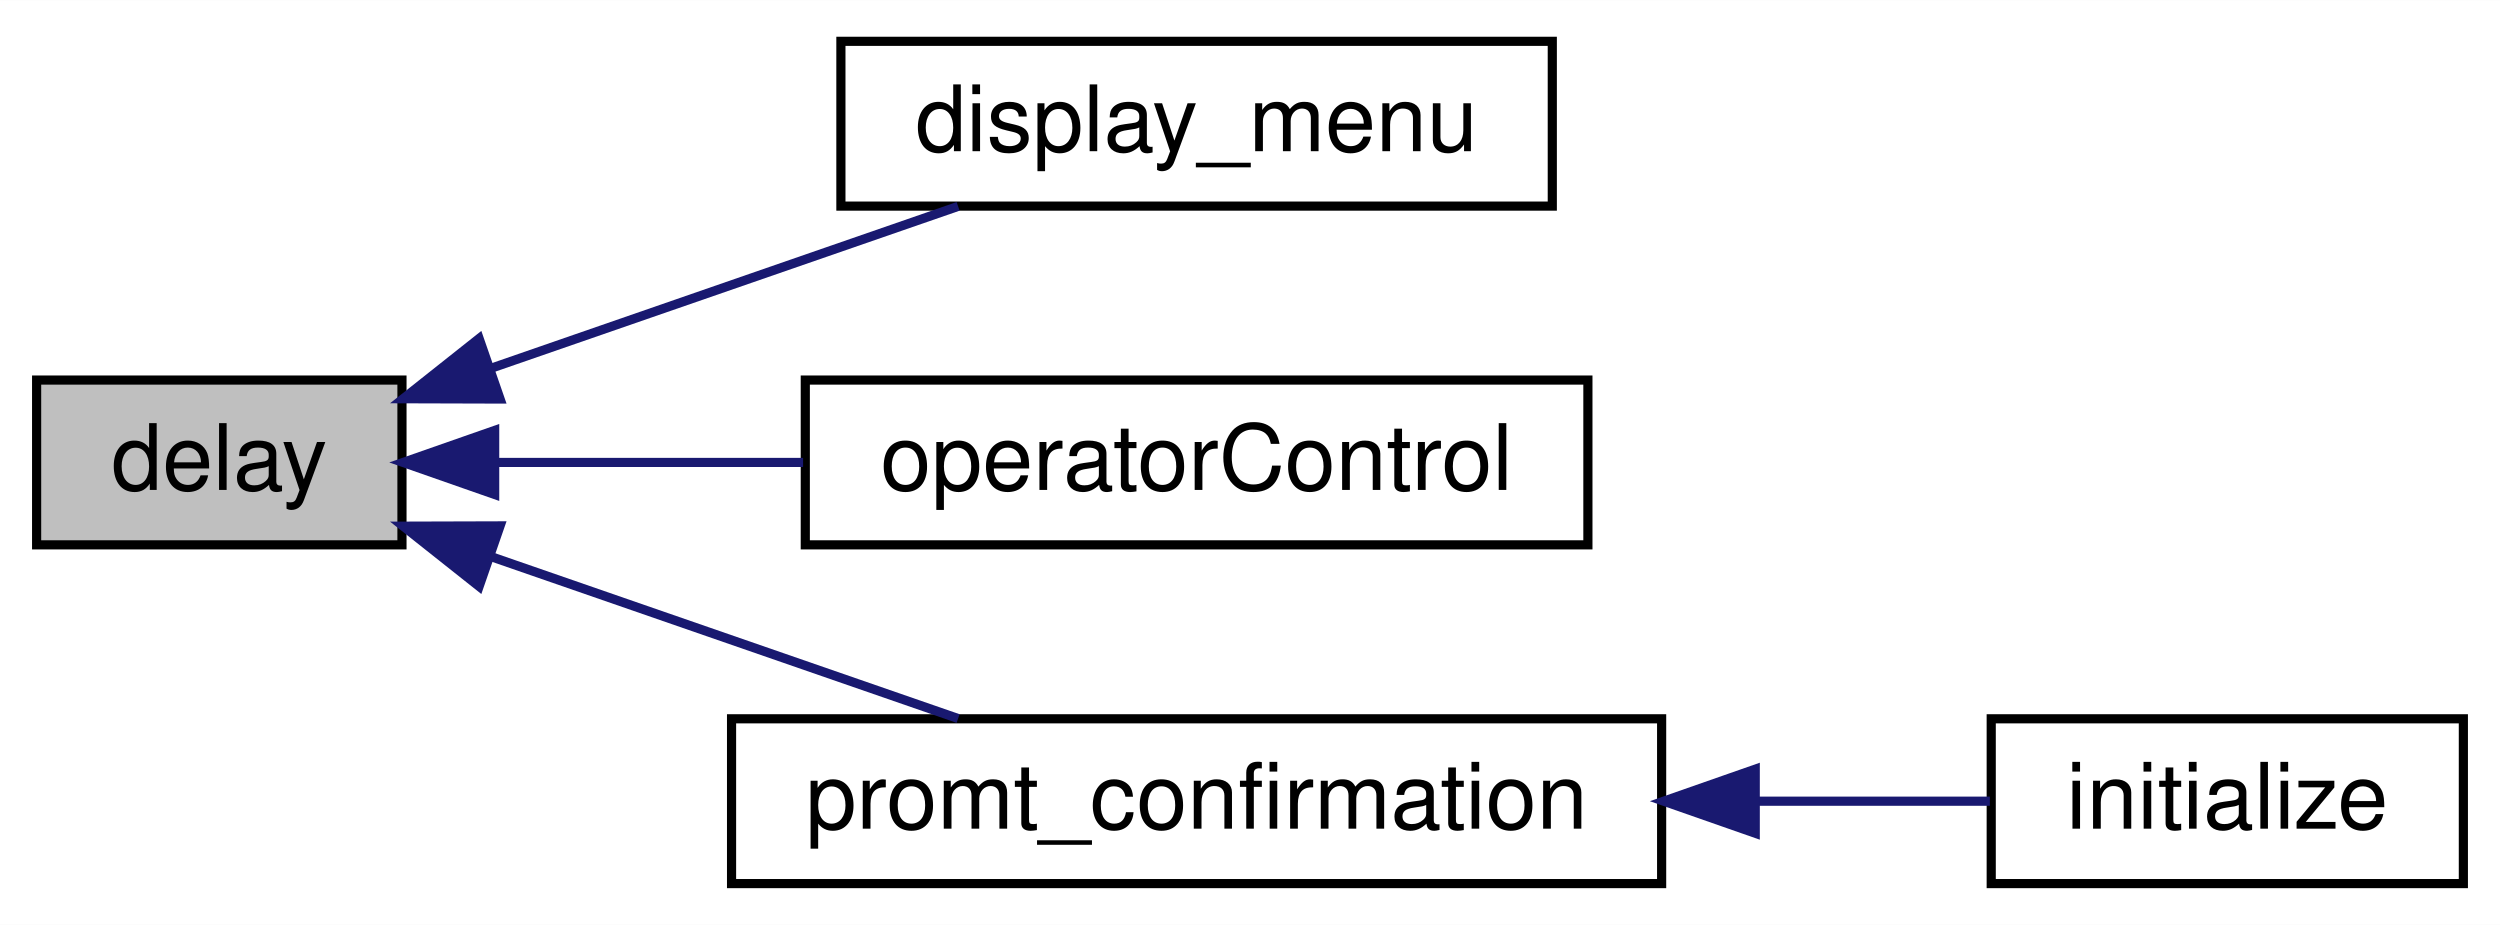
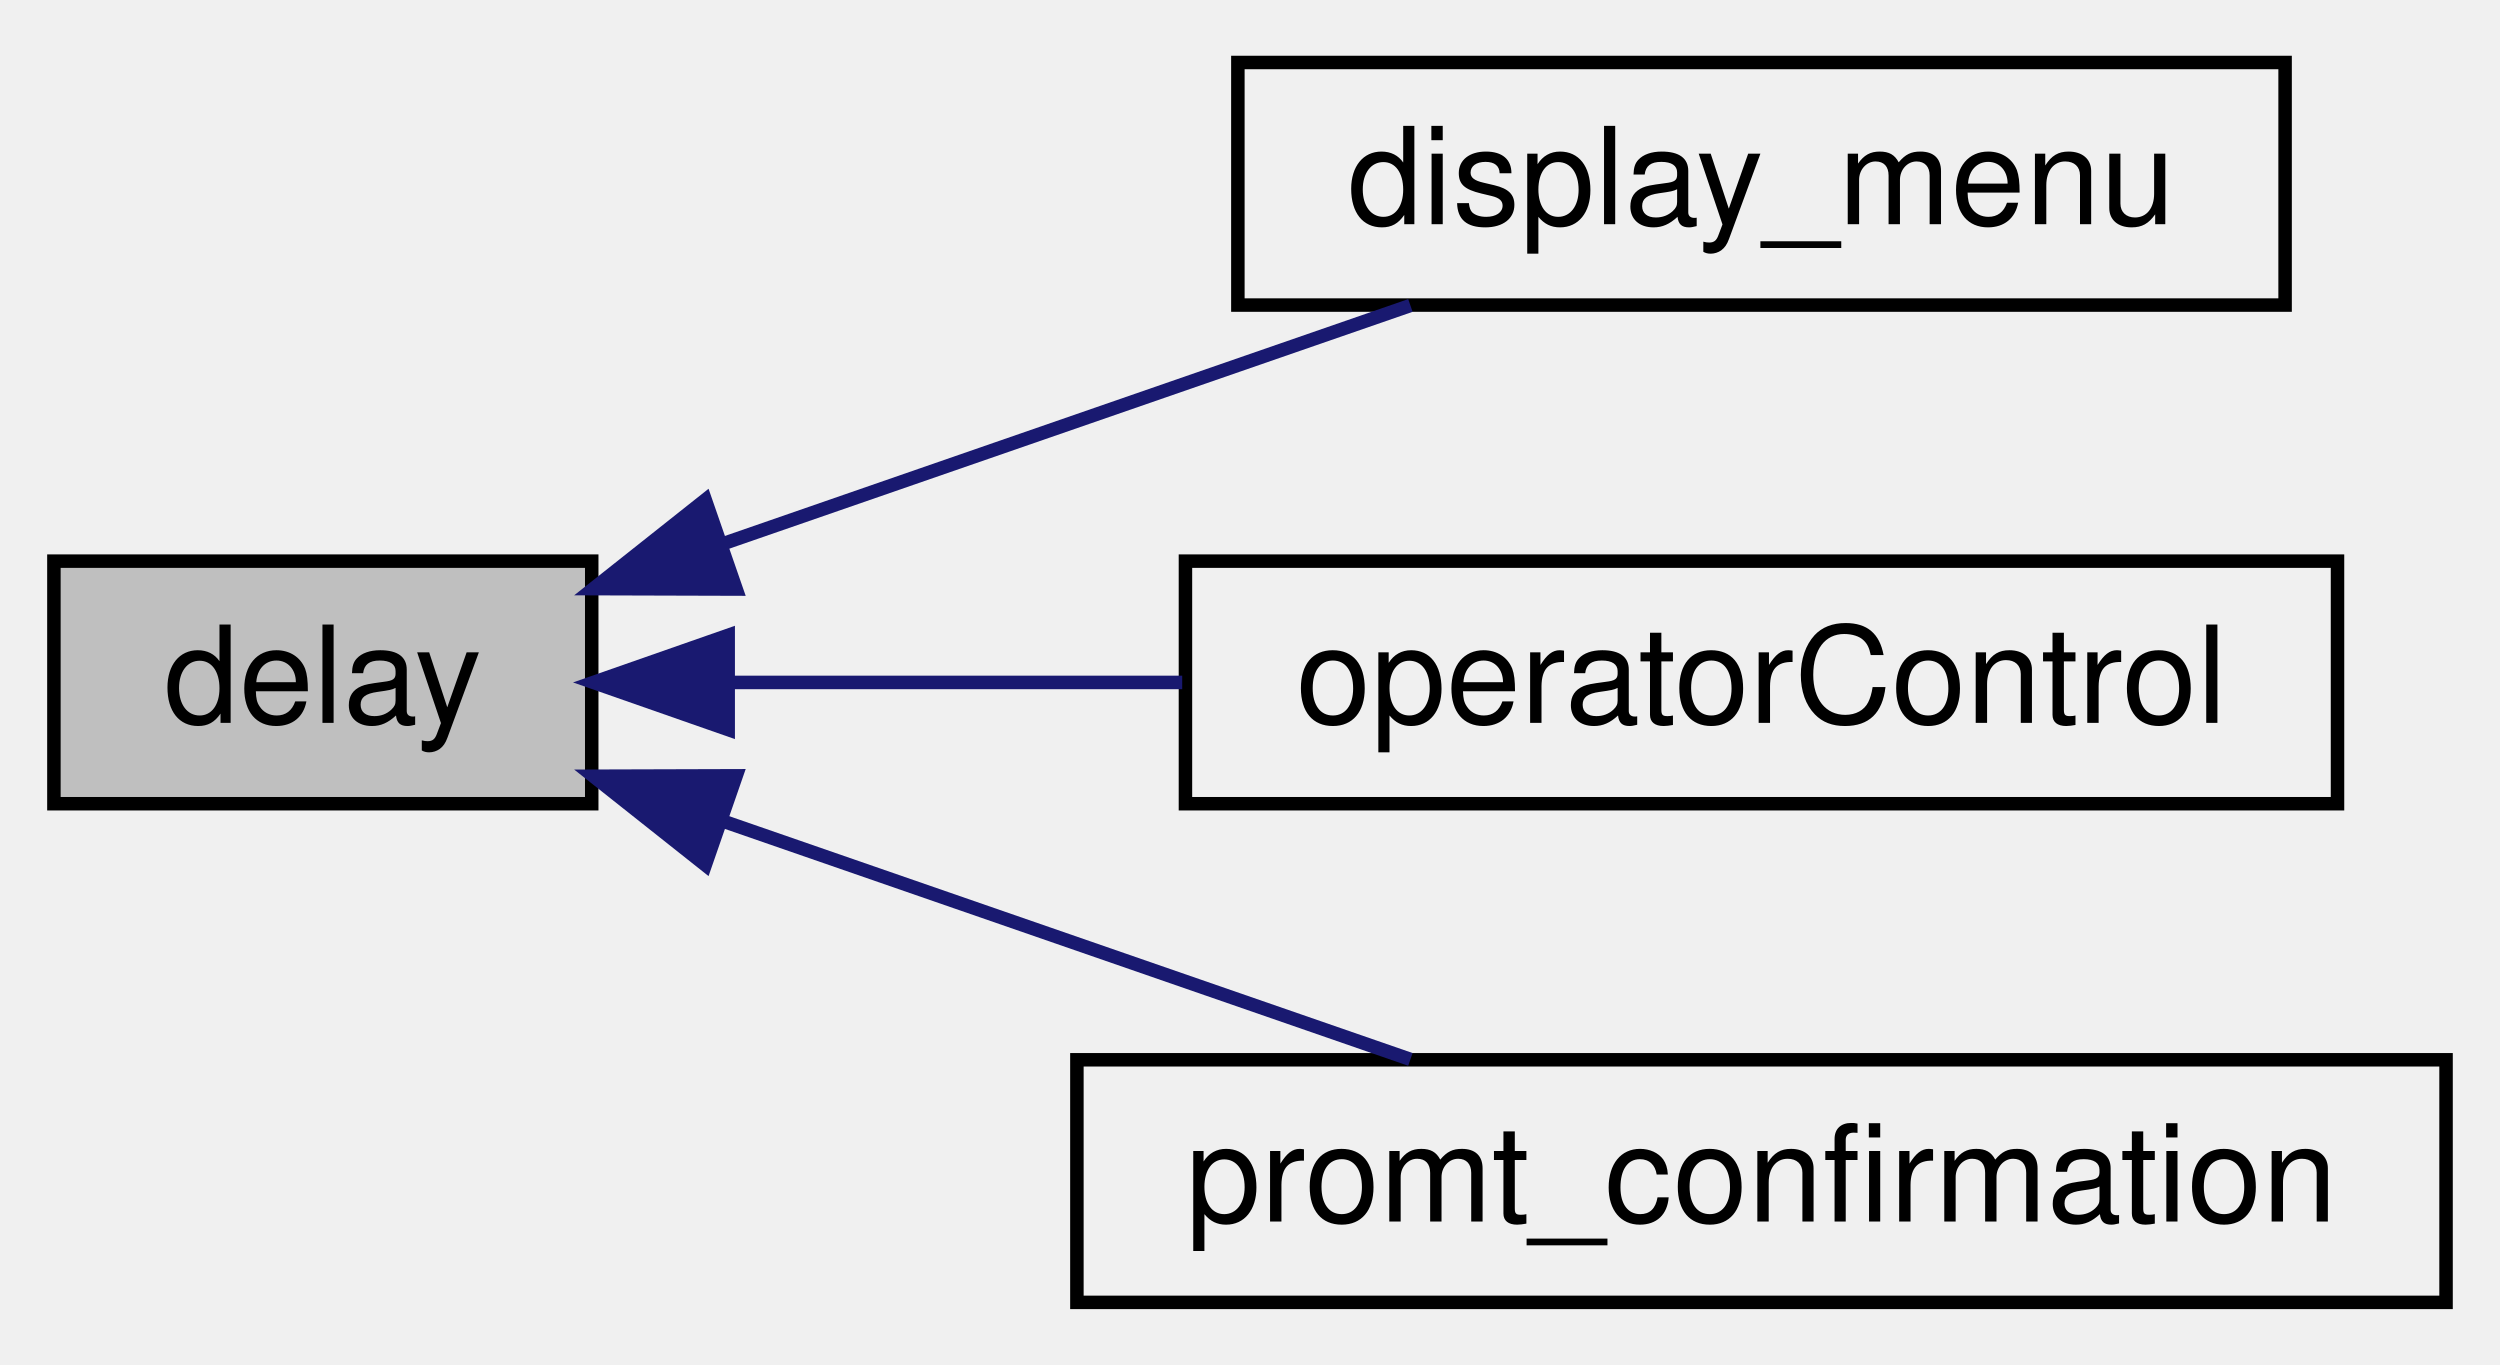
- <svg xmlns="http://www.w3.org/2000/svg" xmlns:xlink="http://www.w3.org/1999/xlink" width="273pt" height="101pt" viewBox="0.00 0.00 273.07 101.00">
+ <svg xmlns="http://www.w3.org/2000/svg" xmlns:xlink="http://www.w3.org/1999/xlink" width="185pt" height="101pt" viewBox="0.00 0.00 185.50 101.00">
  <g id="graph0" class="graph" transform="scale(1 1) rotate(0) translate(4 97)">
-     <polygon fill="#ffffff" stroke="transparent" points="-4,4 -4,-97 269.068,-97 269.068,4 -4,4" />
    <g id="node1" class="node">
      <polygon fill="#bfbfbf" stroke="#000000" points="0,-37.5 0,-55.5 39.906,-55.5 39.906,-37.5 0,-37.5" />
      <text text-anchor="middle" x="19.953" y="-43.5" font-family="Helvetica,sans-Serif" font-size="10.00" fill="#000000">delay</text>
    </g>
    <g id="node2" class="node">
      <g id="a_node2">
-         <a xlink:href="menu_8h.html#aee3e9f838cdbb1745c68974490aabb99" target="_top" xlink:title="display_menu">
-           <polygon fill="#ffffff" stroke="#000000" points="87.85,-74.5 87.85,-92.5 165.554,-92.5 165.554,-74.5 87.85,-74.5" />
+         <a xlink:href="menu_8c.html#abfadedb104f89f672dd3045499975a71" target="_top" xlink:title="Displays a menu context, but does not display.  Menu must be freed or will cause memory leak!  Will e...">
+           <polygon fill="none" stroke="#000000" points="87.85,-74.5 87.85,-92.5 165.554,-92.5 165.554,-74.5 87.85,-74.5" />
          <text text-anchor="middle" x="126.702" y="-80.5" font-family="Helvetica,sans-Serif" font-size="10.00" fill="#000000">display_menu</text>
        </a>
      </g>
    </g>
    <g id="edge1" class="edge">
      <path fill="none" stroke="#191970" d="M49.483,-56.735C65.525,-62.296 85.185,-69.11 100.652,-74.471" />
      <polygon fill="#191970" stroke="#191970" points="50.627,-53.427 40.032,-53.459 48.334,-60.041 50.627,-53.427" />
    </g>
    <g id="node3" class="node">
      <g id="a_node3">
        <a xlink:href="opcontrol_8c.html#ac71a94af413917f27d108e95c4d6f6a7" target="_top" xlink:title="operatorControl">
-           <polygon fill="#ffffff" stroke="#000000" points="83.96,-37.5 83.96,-55.5 169.443,-55.5 169.443,-37.5 83.96,-37.5" />
+           <polygon fill="none" stroke="#000000" points="83.96,-37.5 83.96,-55.5 169.443,-55.5 169.443,-37.5 83.96,-37.5" />
          <text text-anchor="middle" x="126.702" y="-43.5" font-family="Helvetica,sans-Serif" font-size="10.00" fill="#000000">operatorControl</text>
        </a>
      </g>
    </g>
    <g id="edge2" class="edge">
      <path fill="none" stroke="#191970" d="M50.26,-46.5C60.66,-46.5 72.509,-46.5 83.72,-46.5" />
      <polygon fill="#191970" stroke="#191970" points="50.032,-43 40.032,-46.5 50.032,-50 50.032,-43" />
    </g>
    <g id="node4" class="node">
      <g id="a_node4">
-         <a xlink:href="lcd_8h.html#a99f4683e1990edf624ab216bf327cba4" target="_top" xlink:title="Prompts the user to confirm a string. User must press middle button to confirm. Function is not threa...">
-           <polygon fill="#ffffff" stroke="#000000" points="75.906,-.5 75.906,-18.5 177.497,-18.5 177.497,-.5 75.906,-.5" />
+         <a xlink:href="lcd_8c.html#a99f4683e1990edf624ab216bf327cba4" target="_top" xlink:title="Prompts the user to confirm a string. User must press middle button to confirm. Function is not threa...">
+           <polygon fill="none" stroke="#000000" points="75.906,-.5 75.906,-18.5 177.497,-18.5 177.497,-.5 75.906,-.5" />
          <text text-anchor="middle" x="126.702" y="-6.5" font-family="Helvetica,sans-Serif" font-size="10.00" fill="#000000">promt_confirmation</text>
        </a>
      </g>
    </g>
    <g id="edge3" class="edge">
      <path fill="none" stroke="#191970" d="M49.483,-36.265C65.525,-30.704 85.185,-23.89 100.652,-18.529" />
      <polygon fill="#191970" stroke="#191970" points="48.334,-32.959 40.032,-39.541 50.627,-39.573 48.334,-32.959" />
    </g>
-     <g id="node5" class="node">
-       <g id="a_node5">
-         <a xlink:href="init_8c.html#a25a40b6614565f755233080a384c35f1" target="_top" xlink:title="initialize">
-           <polygon fill="#ffffff" stroke="#000000" points="213.497,-.5 213.497,-18.5 265.068,-18.5 265.068,-.5 213.497,-.5" />
-           <text text-anchor="middle" x="239.283" y="-6.5" font-family="Helvetica,sans-Serif" font-size="10.00" fill="#000000">initialize</text>
-         </a>
-       </g>
-     </g>
-     <g id="edge4" class="edge">
-       <path fill="none" stroke="#191970" d="M187.867,-9.5C196.833,-9.5 205.633,-9.5 213.348,-9.5" />
-       <polygon fill="#191970" stroke="#191970" points="187.722,-6 177.722,-9.5 187.722,-13 187.722,-6" />
-     </g>
  </g>
</svg>
